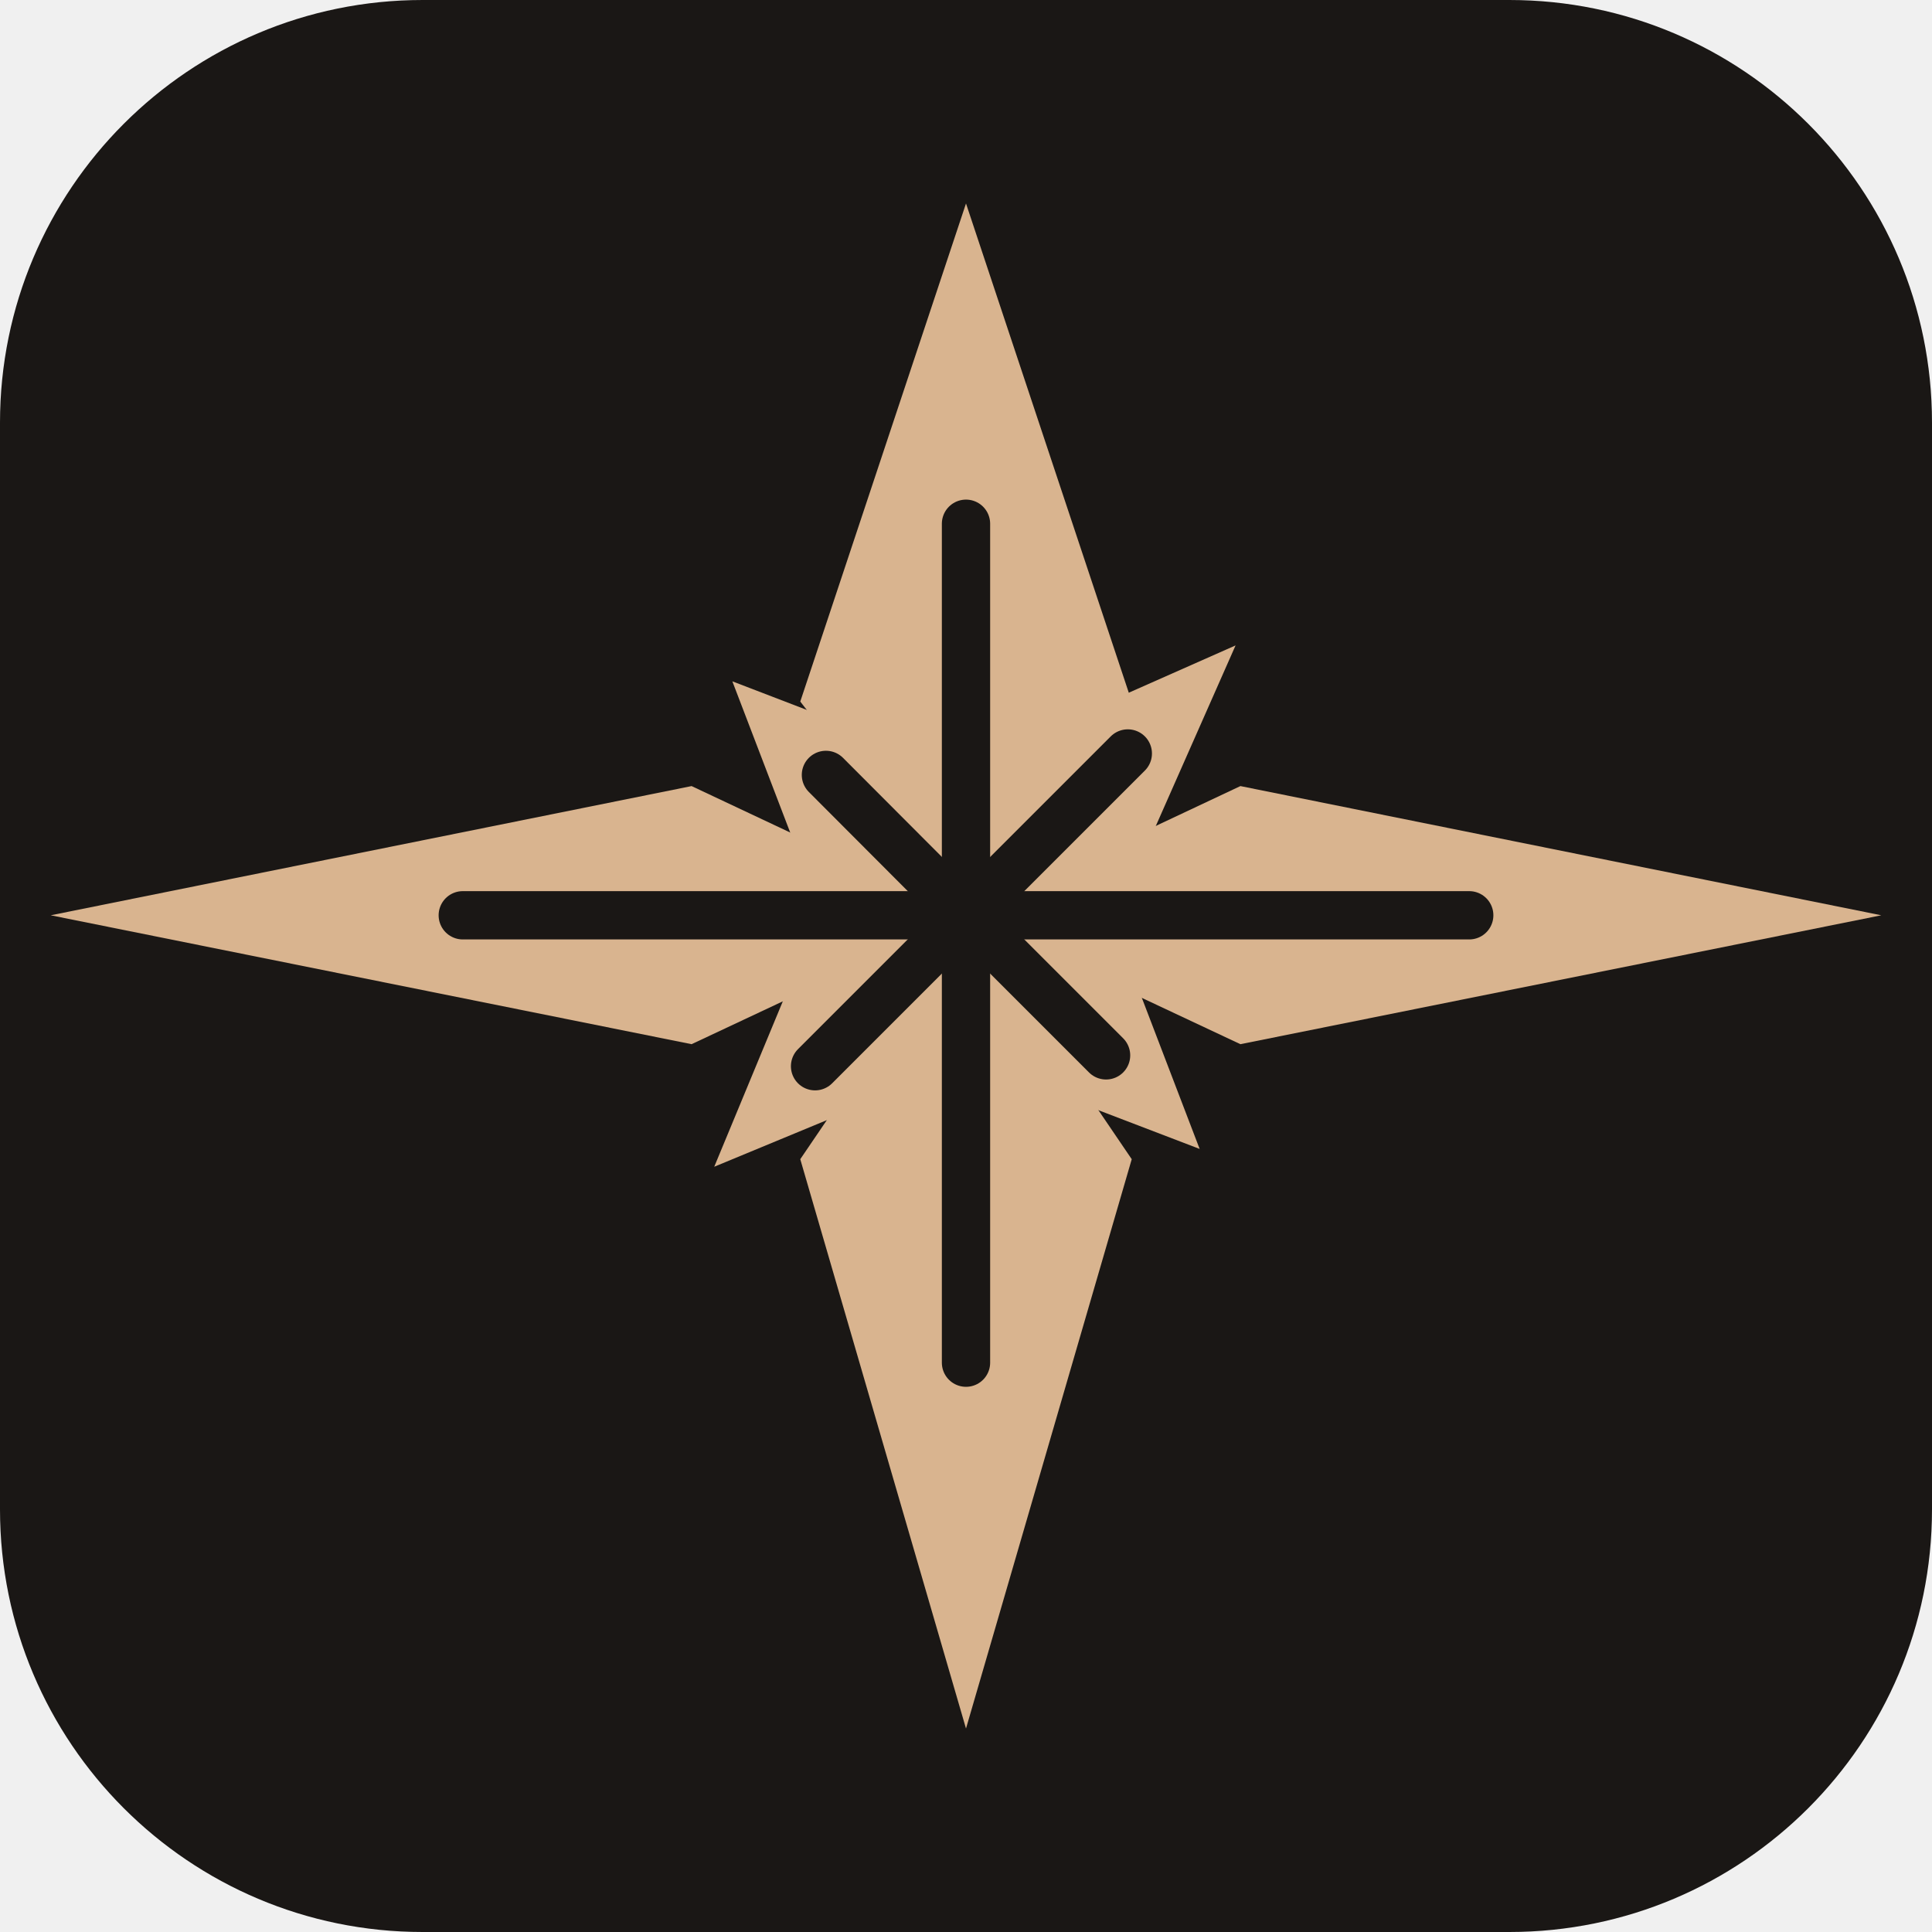
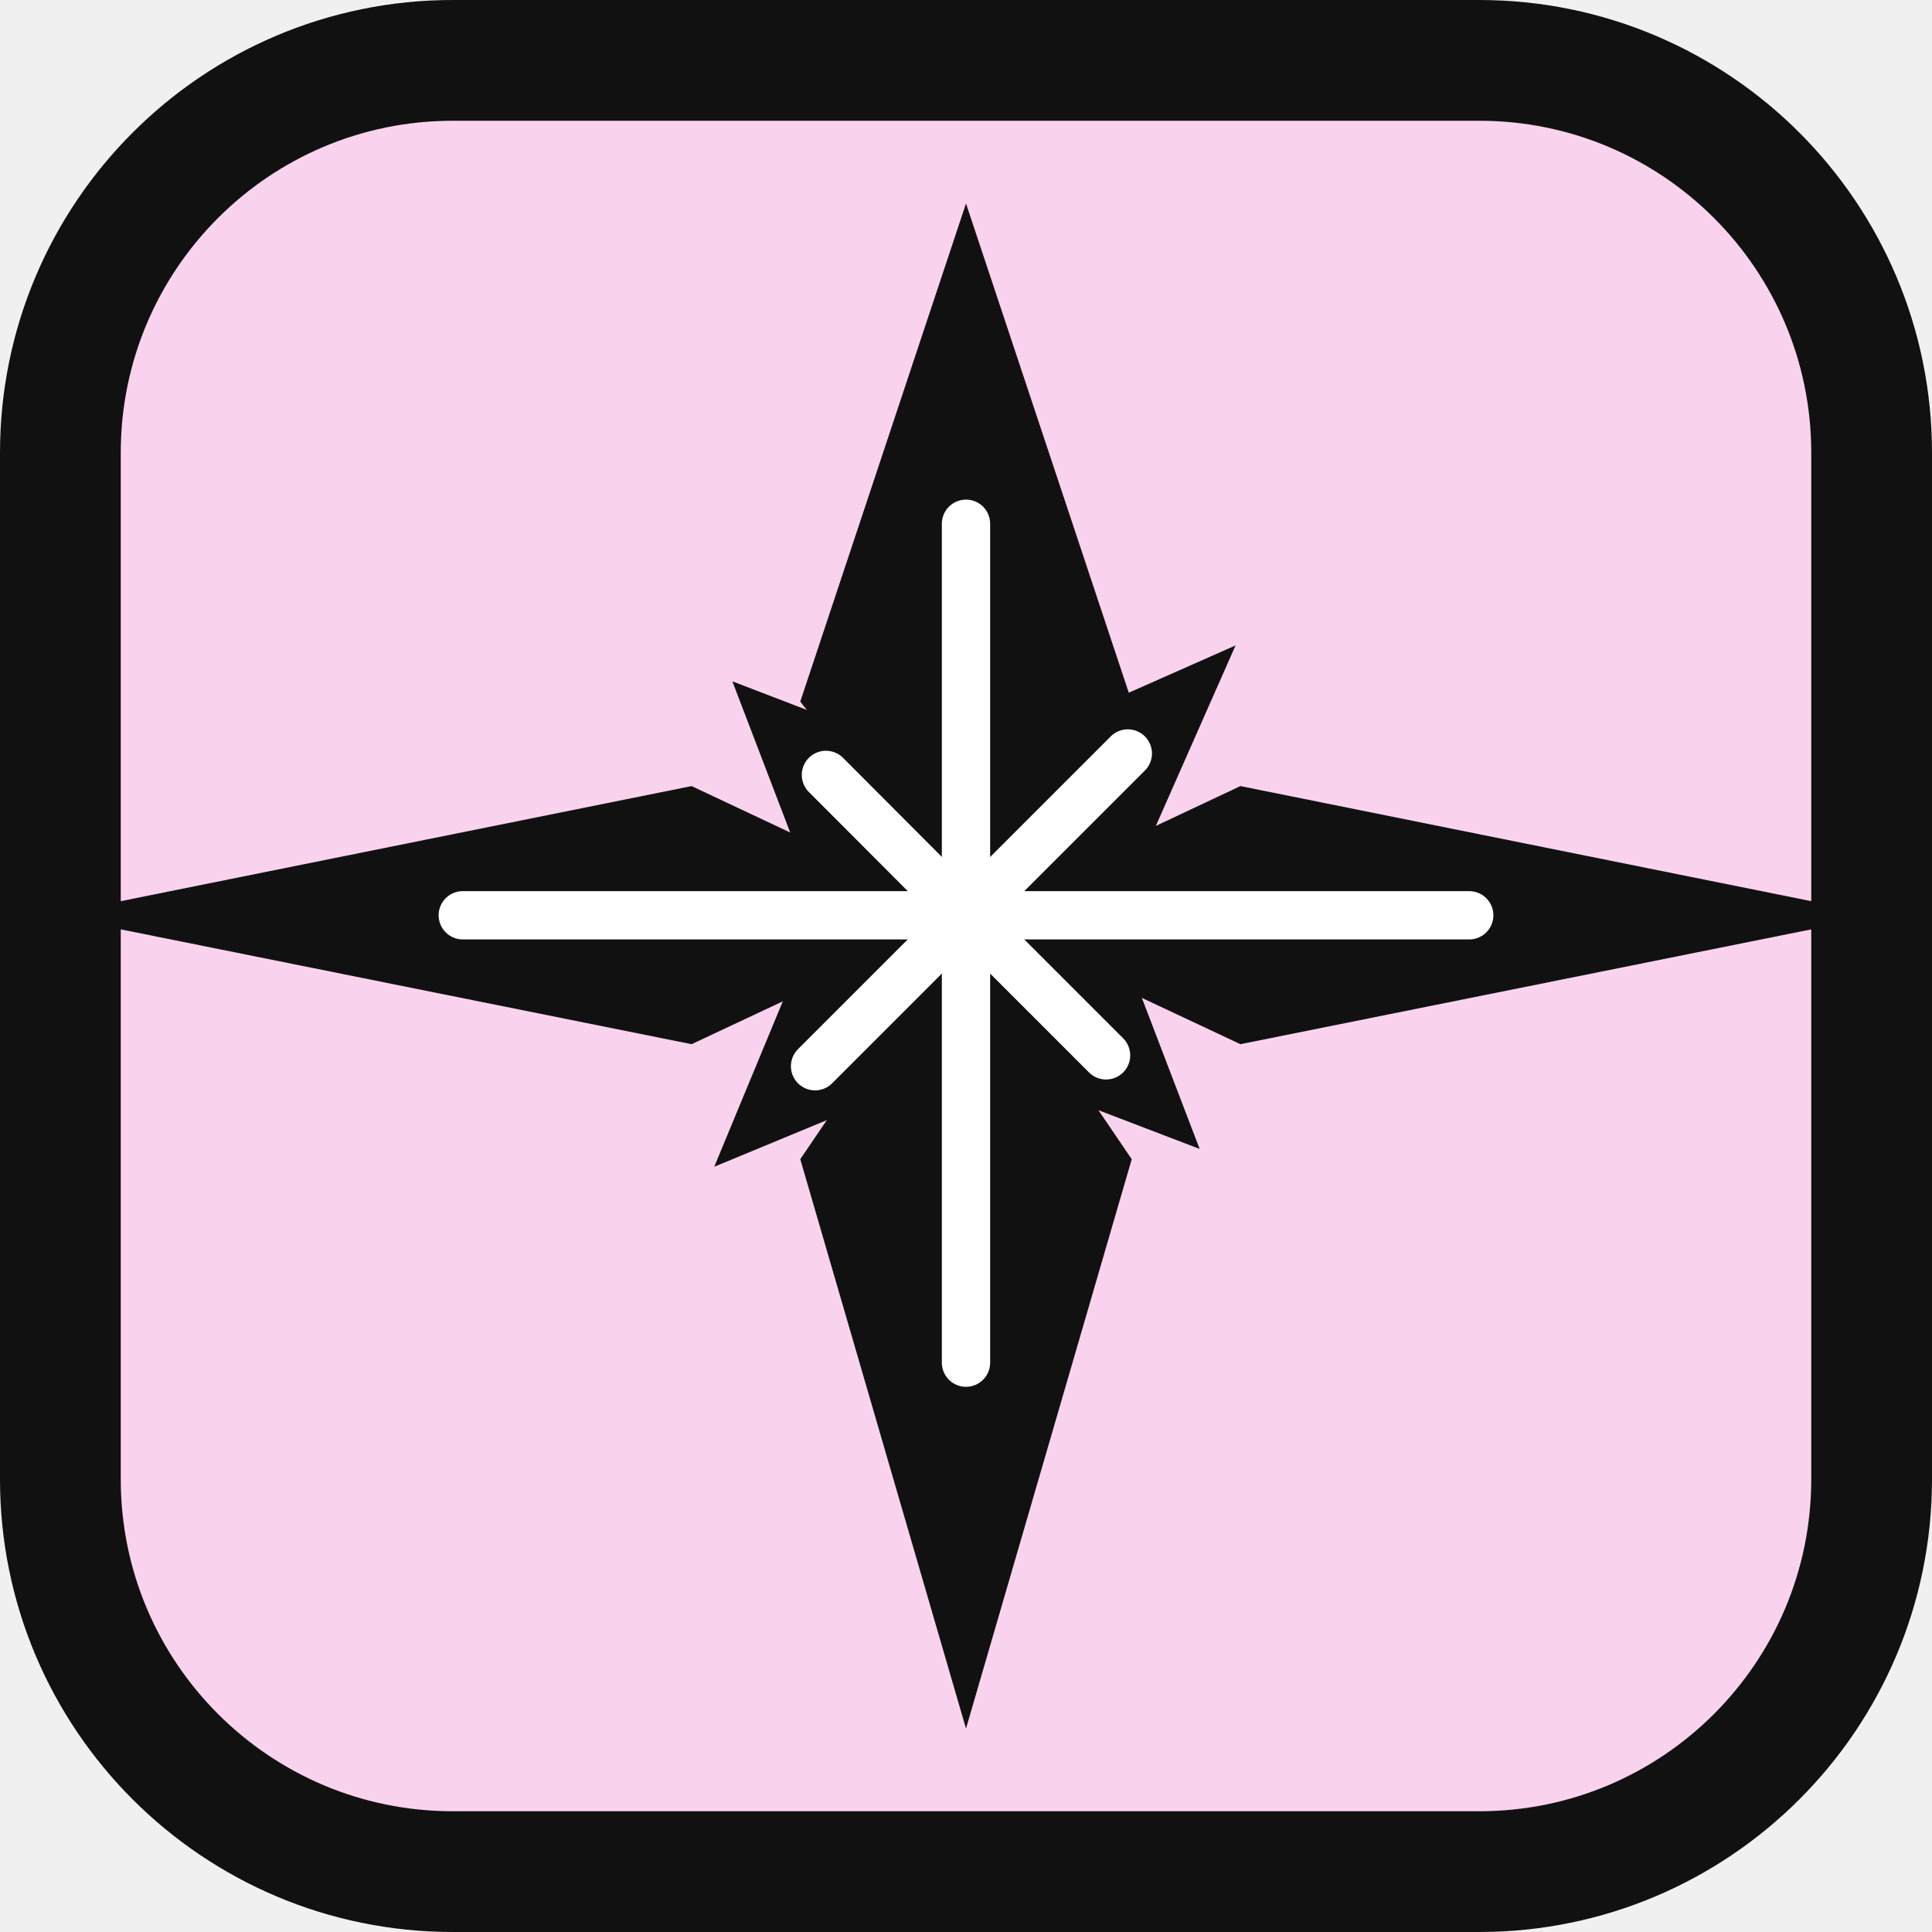
<svg xmlns="http://www.w3.org/2000/svg" viewBox="0 0 64 64">
-   <rect width="64" height="64" rx="14" fill="#1A1715" />
-   <g fill="#D9B48F">
+   <rect x="2" y="2" width="60" height="60" rx="13" fill="#F9D3EE" stroke="#111111" stroke-width="4" />
+   <g fill="#111111">
    <polygon points="32,30.32 41.09,34.59 62.32,30.32 41.09,26.04" />
    <polygon points="32,30.32 22.91,26.04 1.68,30.32 22.91,34.59" />
    <polygon points="32,30.32 37.49,23.24 32,6.74 26.51,23.24" />
    <polygon points="32,30.32 26.51,38.4 32,57.26 37.49,38.4" />
    <polygon points="32,30.32 37.1,30.05 40.93,21.38 32.26,25.22" />
    <polygon points="32,30.32 32.1,25.58 24.26,22.57 27.26,30.41" />
    <polygon points="32,30.32 31.9,35.06 39.74,38.06 36.74,30.22" />
    <polygon points="32,30.32 27.08,30.4 23.66,38.65 31.92,35.23" />
  </g>
-   <g stroke="#1A1715" stroke-width="1.6" stroke-linecap="round">
+   <g stroke="#FFFFFF" stroke-width="1.6" stroke-linecap="round">
    <line x1="32" y1="30.32" x2="48.67" y2="30.32" />
    <line x1="32" y1="30.32" x2="15.33" y2="30.32" />
    <line x1="32" y1="30.32" x2="32" y2="17.35" />
    <line x1="32" y1="30.32" x2="32" y2="45.14" />
    <line x1="32" y1="30.32" x2="37.36" y2="24.96" />
    <line x1="32" y1="30.32" x2="27.36" y2="25.67" />
    <line x1="32" y1="30.32" x2="36.64" y2="34.96" />
    <line x1="32" y1="30.32" x2="27" y2="35.32" />
  </g>
</svg>
